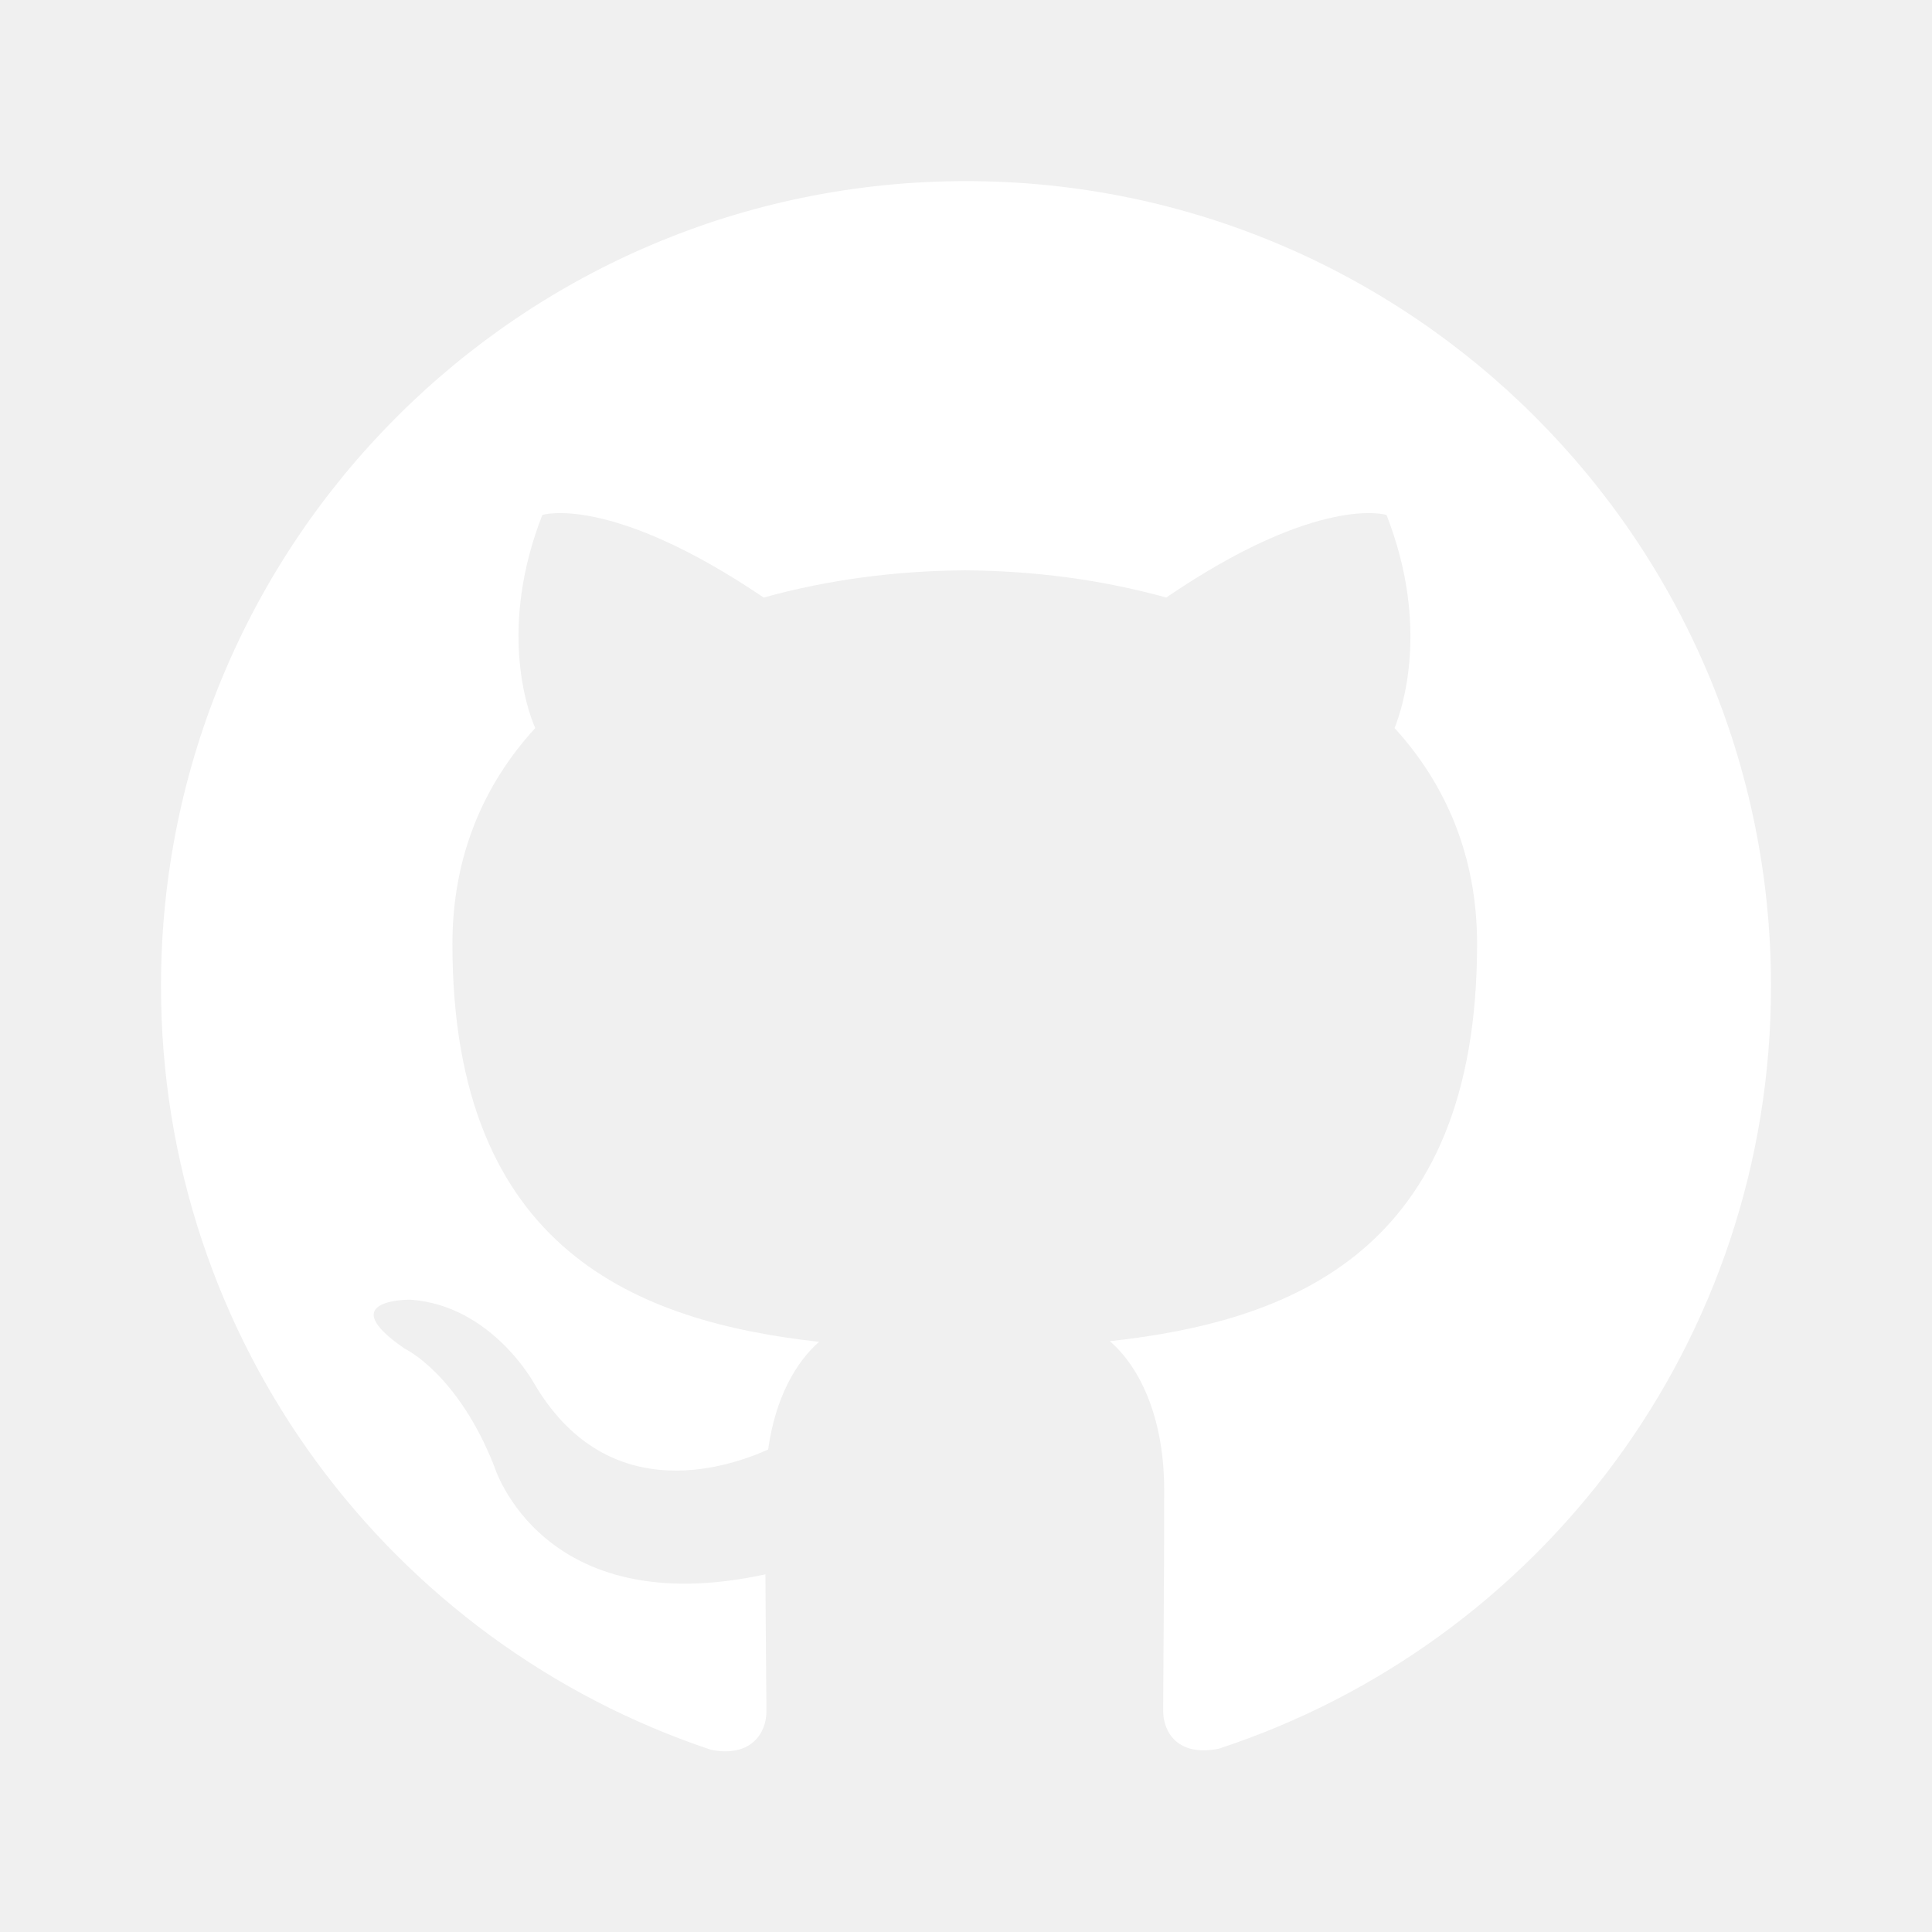
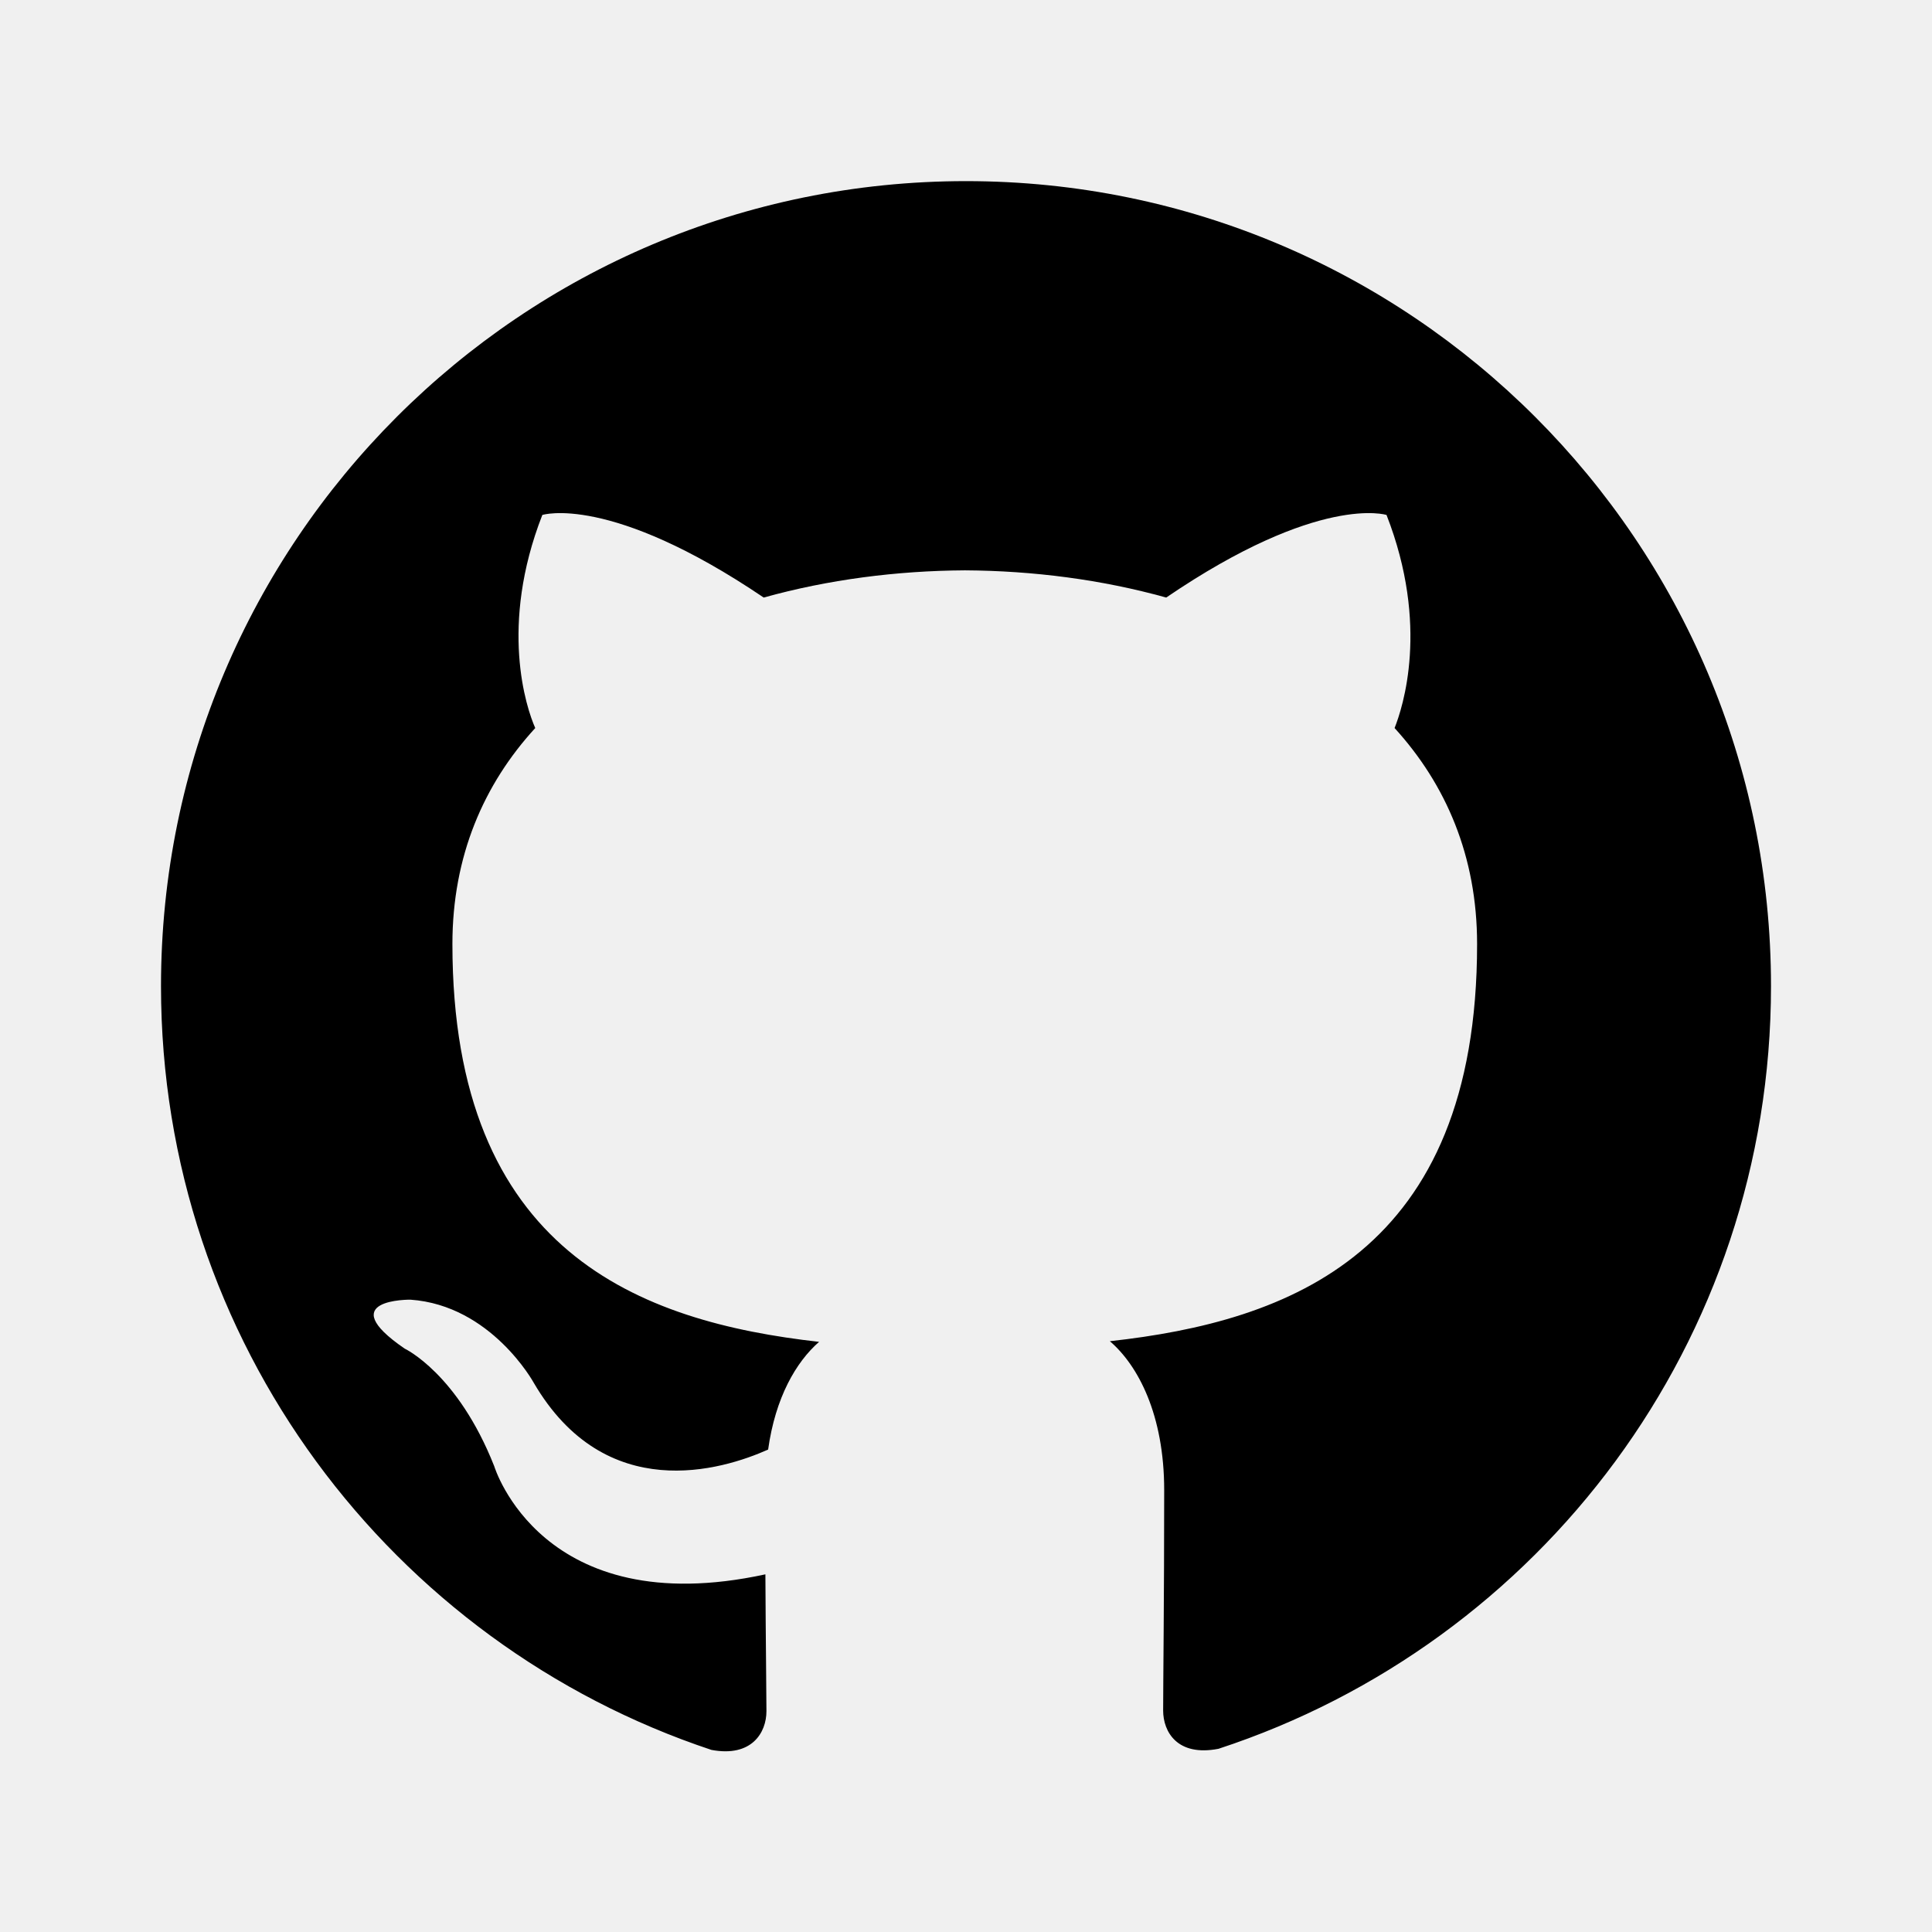
<svg xmlns="http://www.w3.org/2000/svg" width="24" height="24" viewBox="0 0 24 24">
-   <path class="oi-fill" d="M12 2.25C6.475 2.25 2 6.728 2 12.25C2 16.669 4.865 20.417 8.838 21.738C9.338 21.832 9.521 21.523 9.521 21.257C9.521 21.019 9.512 20.39 9.508 19.557C6.727 20.16 6.14 18.215 6.14 18.215C5.685 17.061 5.027 16.753 5.027 16.753C4.122 16.133 5.098 16.145 5.098 16.145C6.102 16.215 6.629 17.175 6.629 17.175C7.521 18.704 8.97 18.262 9.542 18.007C9.632 17.36 9.889 16.919 10.175 16.669C7.954 16.419 5.62 15.559 5.62 11.727C5.62 10.636 6.008 9.744 6.649 9.044C6.537 8.792 6.199 7.775 6.737 6.397C6.737 6.397 7.574 6.129 9.487 7.423C10.287 7.2 11.137 7.09 11.987 7.085C12.837 7.09 13.687 7.2 14.487 7.423C16.387 6.129 17.224 6.397 17.224 6.397C17.762 7.775 17.424 8.792 17.324 9.044C17.962 9.744 18.349 10.636 18.349 11.727C18.349 15.569 16.012 16.415 13.787 16.661C14.137 16.961 14.462 17.574 14.462 18.511C14.462 19.849 14.449 20.924 14.449 21.249C14.449 21.512 14.624 21.824 15.137 21.724C19.137 20.413 22 16.663 22 12.25C22 6.728 17.523 2.25 12 2.25Z" fill="#fff" />
+   <path class="oi-fill" d="M12 2.25C6.475 2.25 2 6.728 2 12.25C2 16.669 4.865 20.417 8.838 21.738C9.338 21.832 9.521 21.523 9.521 21.257C9.521 21.019 9.512 20.39 9.508 19.557C6.727 20.16 6.14 18.215 6.14 18.215C5.685 17.061 5.027 16.753 5.027 16.753C4.122 16.133 5.098 16.145 5.098 16.145C6.102 16.215 6.629 17.175 6.629 17.175C7.521 18.704 8.97 18.262 9.542 18.007C9.632 17.36 9.889 16.919 10.175 16.669C7.954 16.419 5.62 15.559 5.62 11.727C5.62 10.636 6.008 9.744 6.649 9.044C6.537 8.792 6.199 7.775 6.737 6.397C6.737 6.397 7.574 6.129 9.487 7.423C10.287 7.2 11.137 7.09 11.987 7.085C12.837 7.09 13.687 7.2 14.487 7.423C16.387 6.129 17.224 6.397 17.224 6.397C17.762 7.775 17.424 8.792 17.324 9.044C17.962 9.744 18.349 10.636 18.349 11.727C18.349 15.569 16.012 16.415 13.787 16.661C14.137 16.961 14.462 17.574 14.462 18.511C14.462 19.849 14.449 20.924 14.449 21.249C14.449 21.512 14.624 21.824 15.137 21.724C19.137 20.413 22 16.663 22 12.25C22 6.728 17.523 2.25 12 2.25Z" fill="currentColor" />
</svg>
